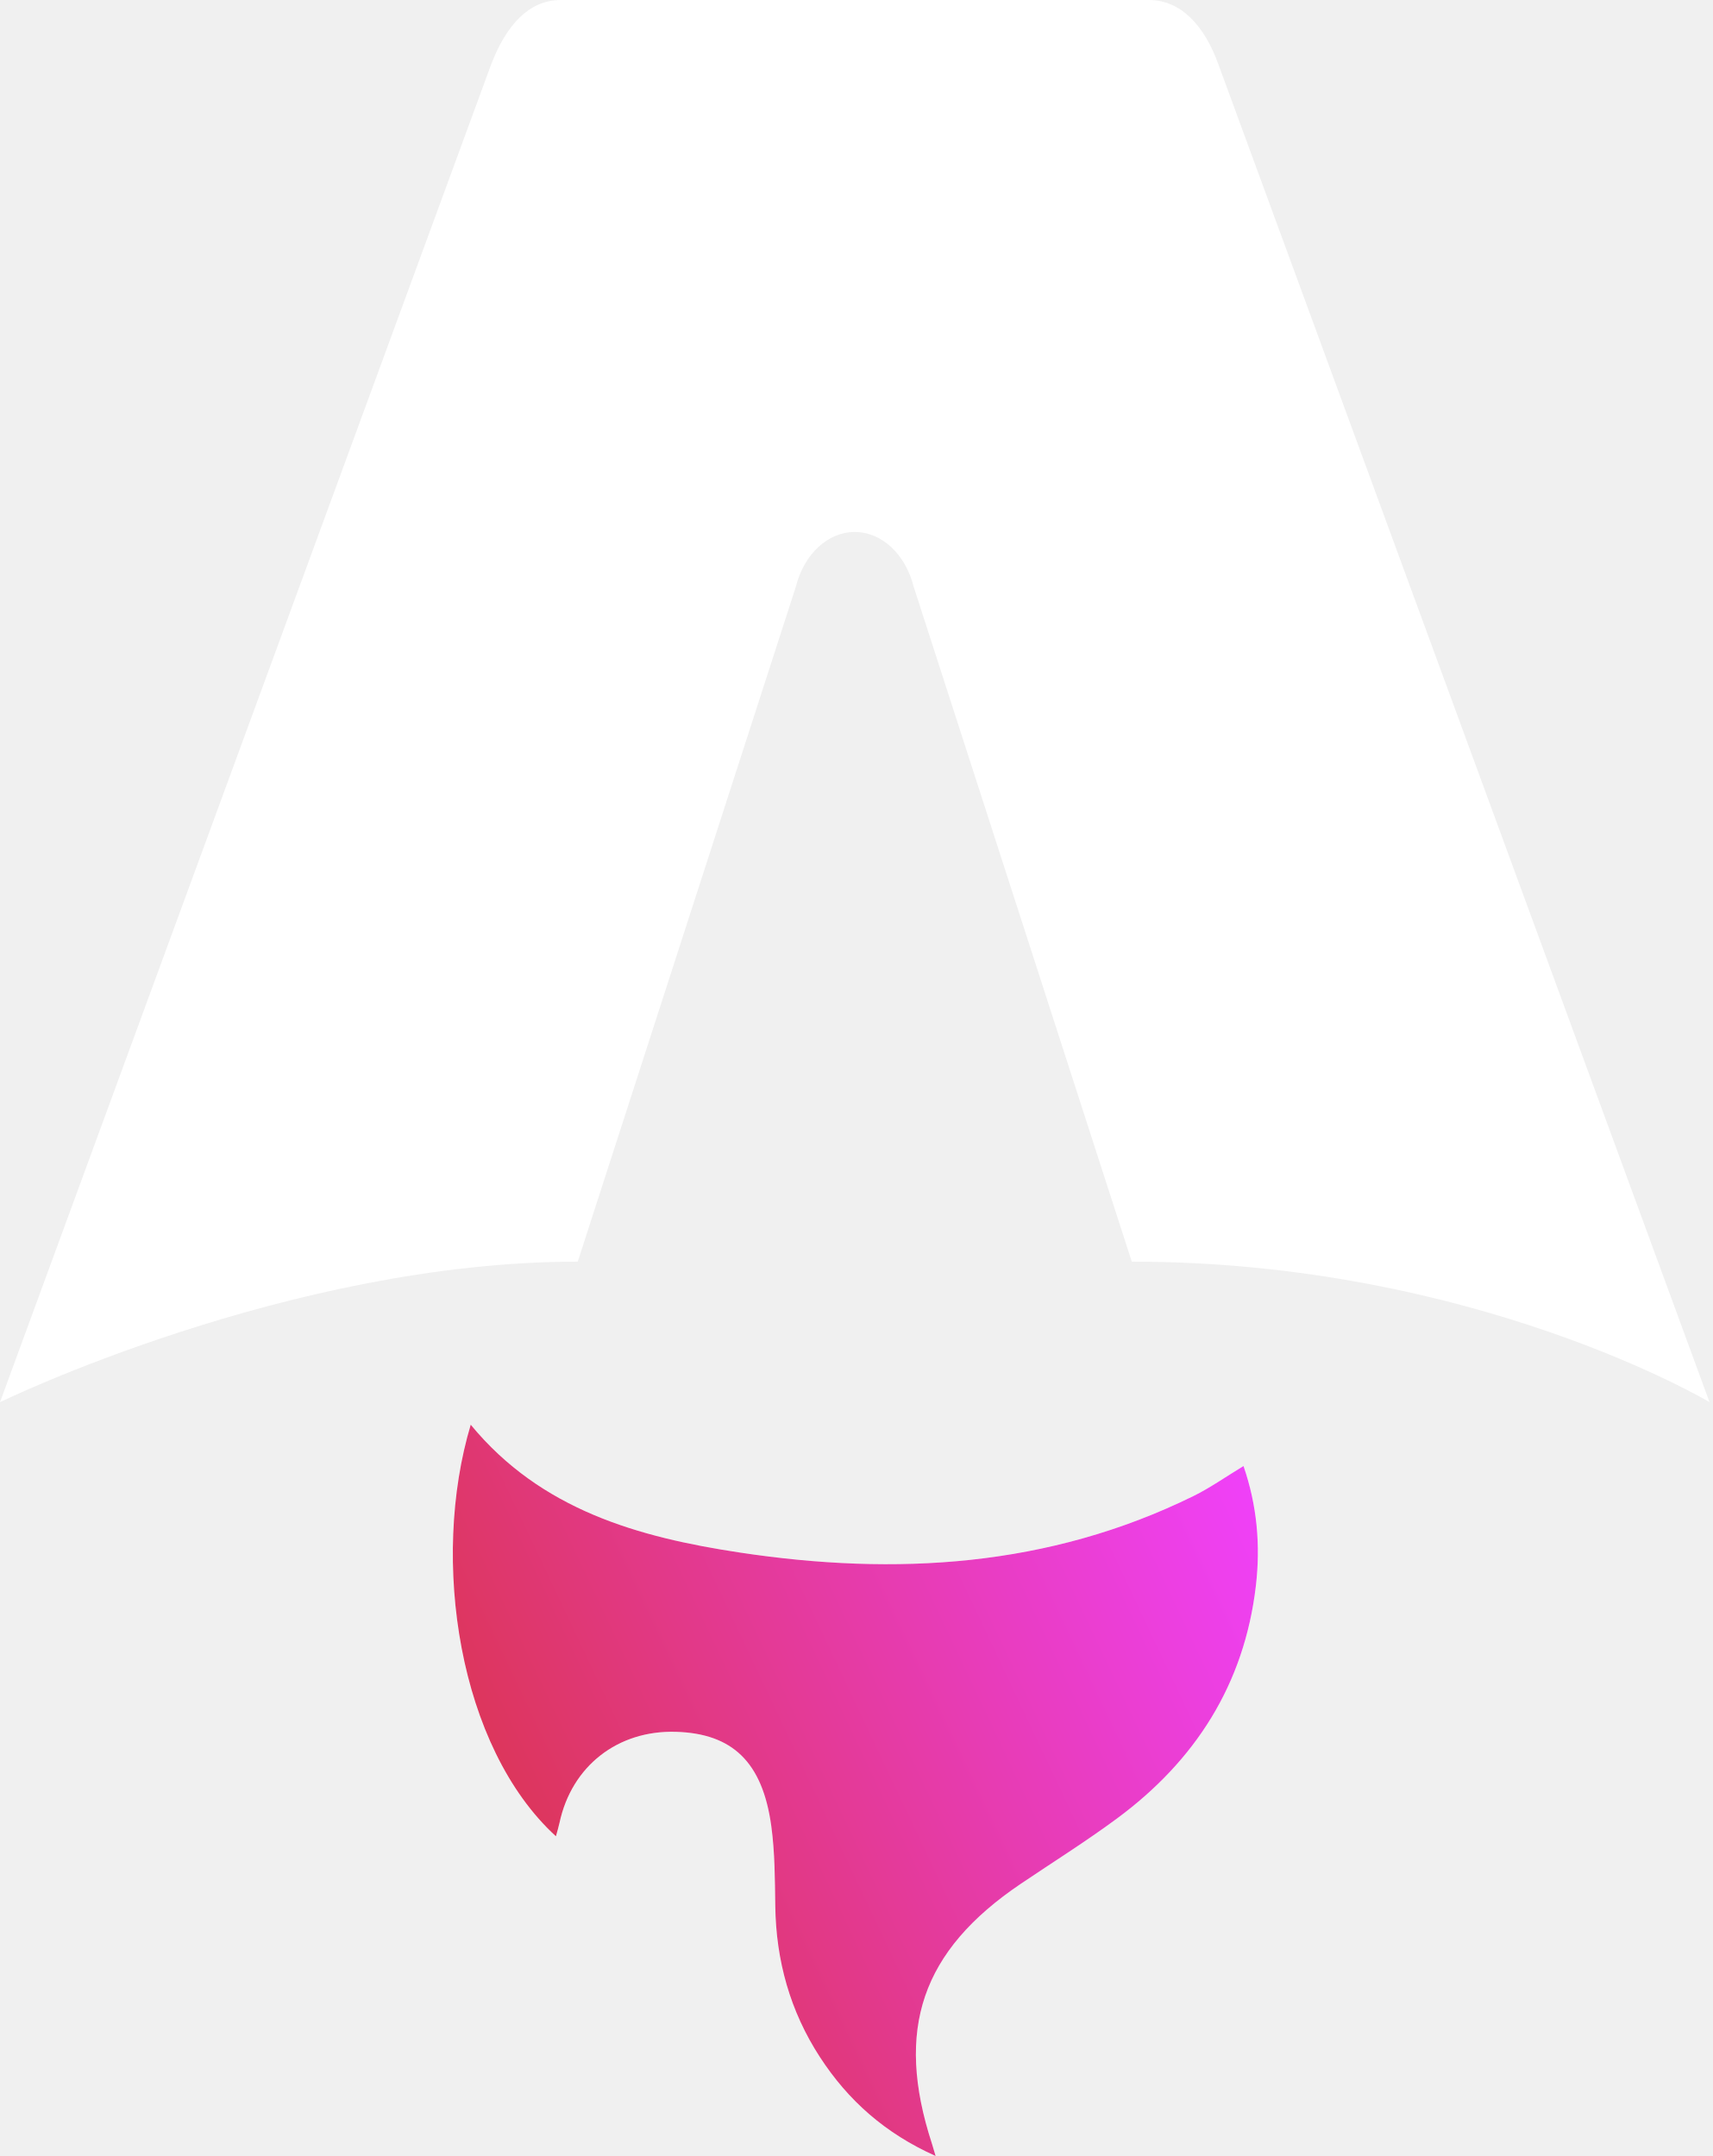
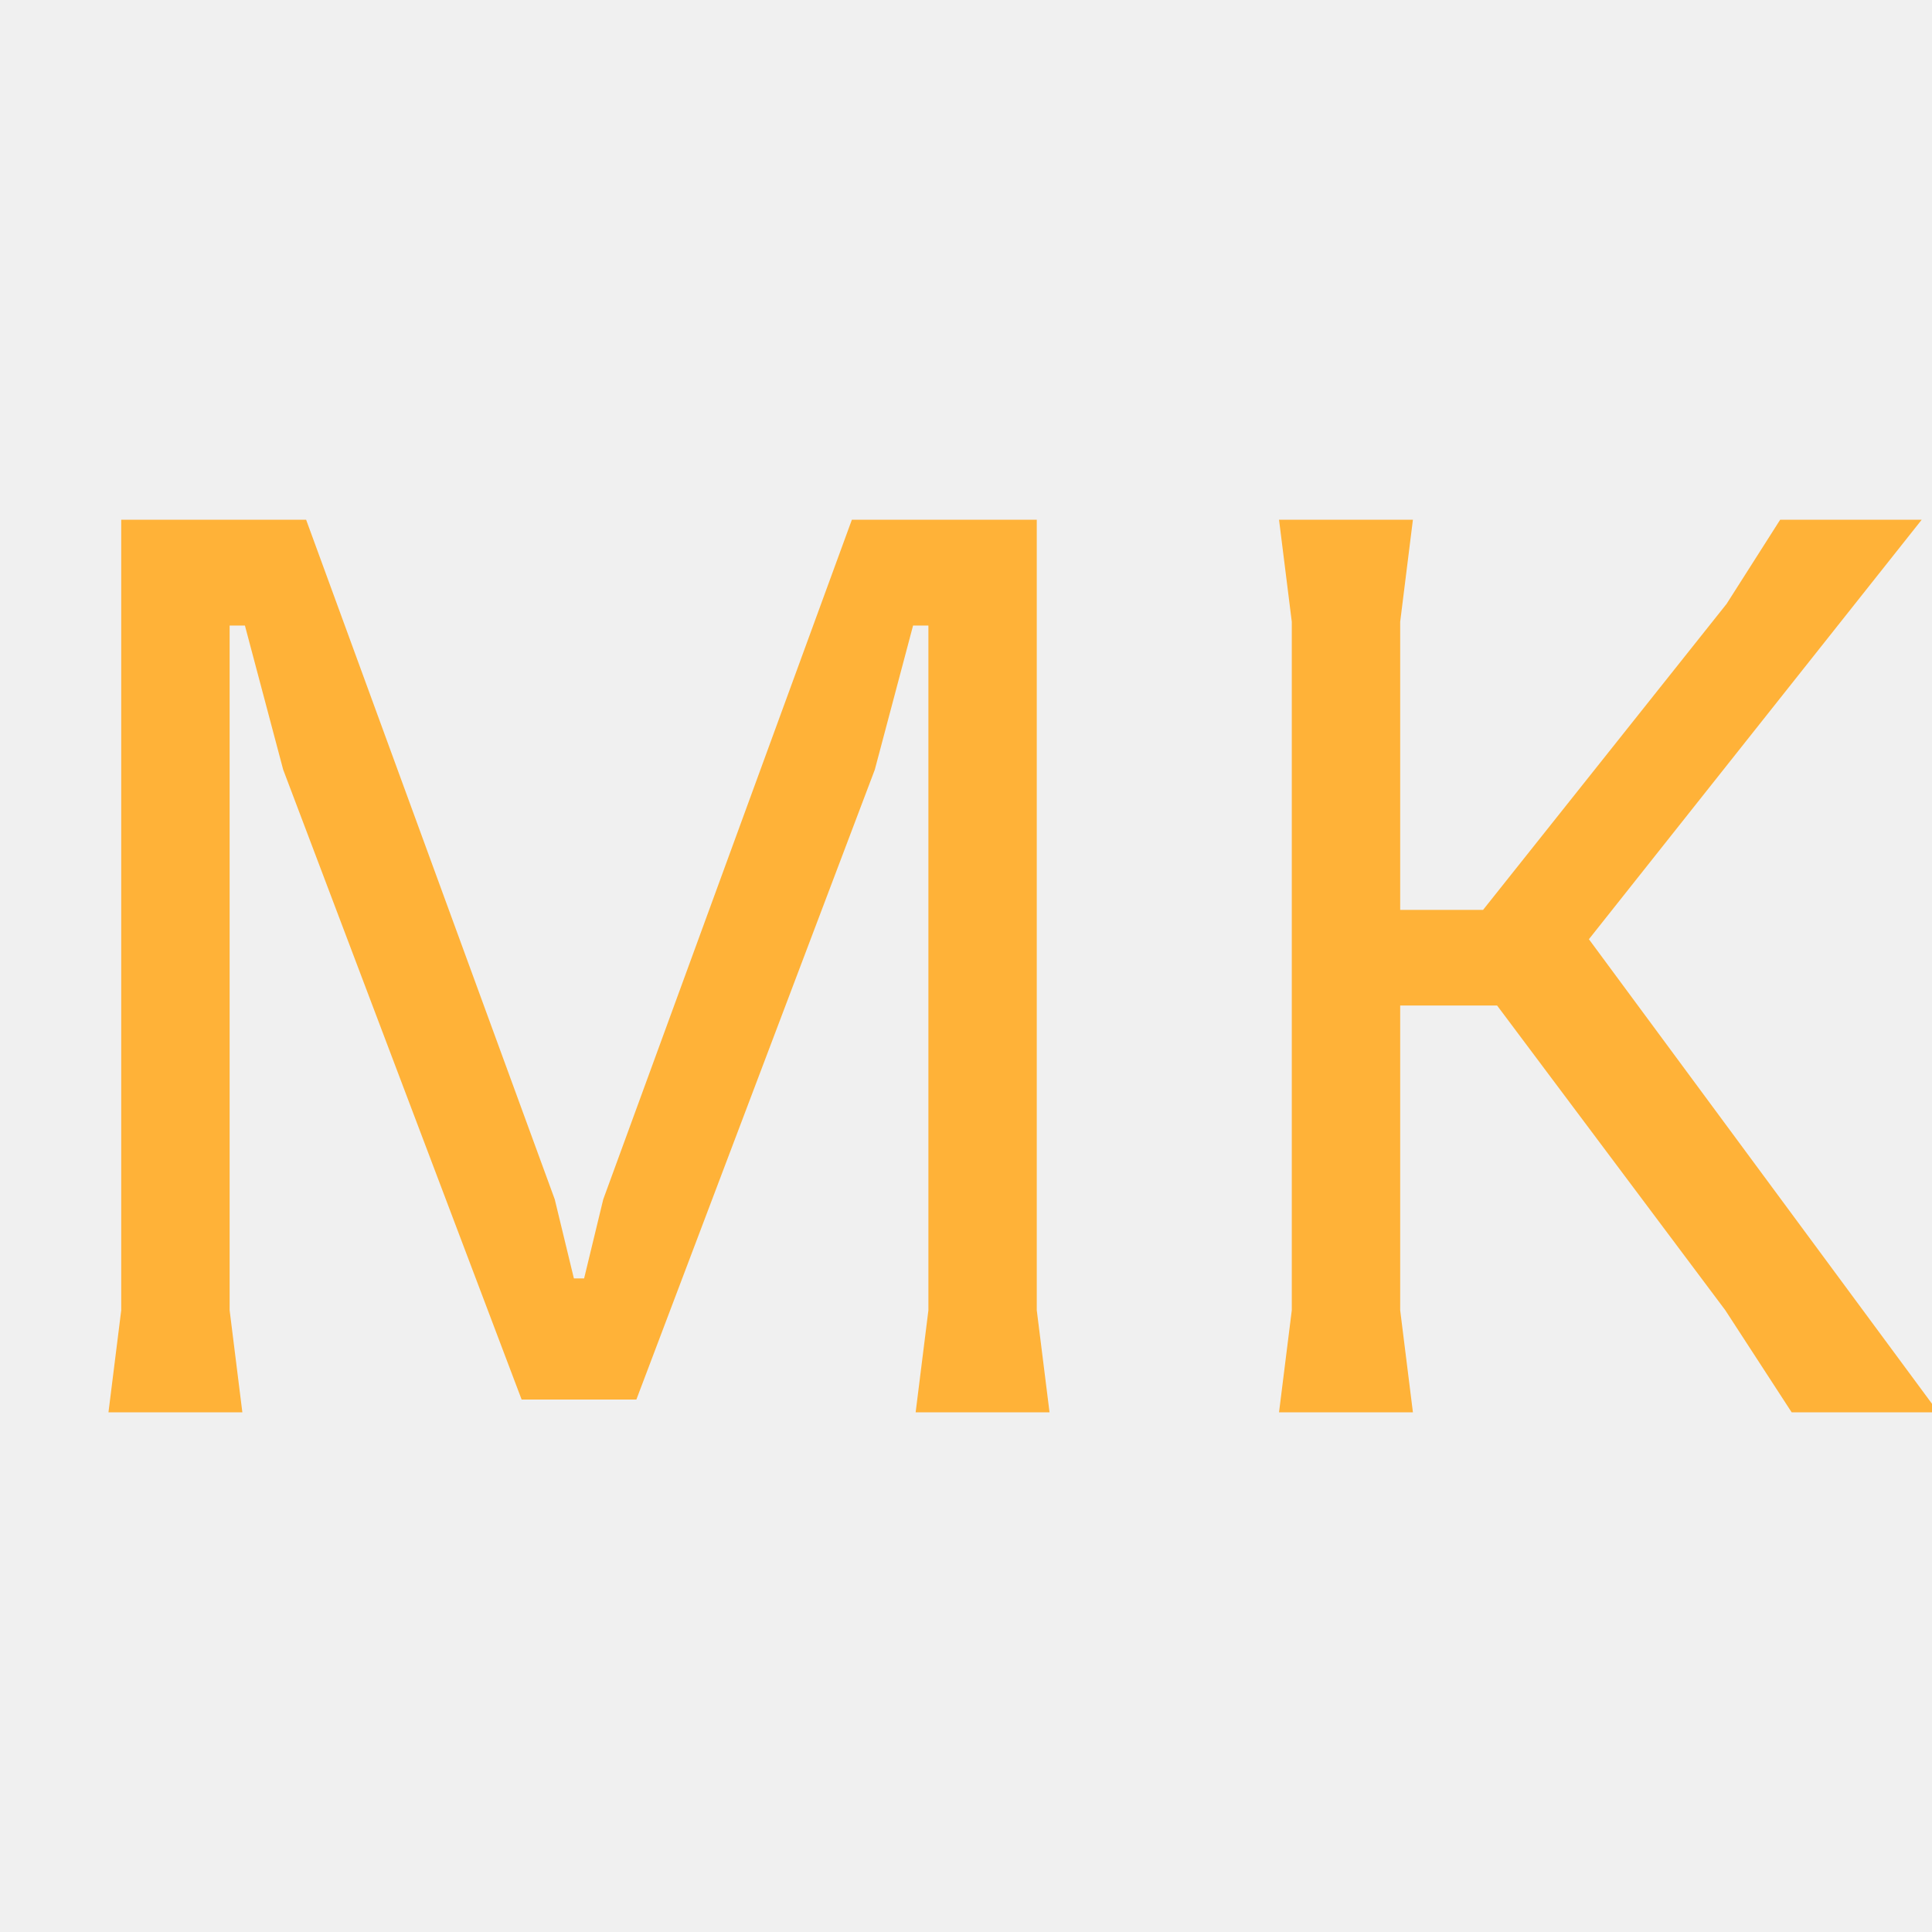
- <svg xmlns="http://www.w3.org/2000/svg" width="85" height="107" viewBox="0 0 85 107" fill="none">
-   <path fill="white" d="M27.589 91.136C22.756 86.718 21.344 77.433 23.358 70.707C26.85 74.948 31.689 76.291 36.7 77.05C44.438 78.22 52.036 77.782 59.223 74.246C60.045 73.841 60.805 73.303 61.704 72.757C62.378 74.714 62.553 76.689 62.318 78.7C61.745 83.596 59.309 87.378 55.433 90.245C53.883 91.392 52.244 92.417 50.643 93.498C45.726 96.821 44.396 100.718 46.243 106.386C46.287 106.525 46.327 106.663 46.426 107C43.916 105.876 42.082 104.24 40.684 102.089C39.209 99.819 38.507 97.308 38.47 94.591C38.451 93.269 38.451 91.934 38.273 90.631C37.839 87.453 36.347 86.03 33.536 85.948C30.652 85.864 28.37 87.647 27.765 90.455C27.719 90.671 27.652 90.884 27.585 91.134L27.589 91.136Z" />
-   <path fill="url(#paint0_linear_1_59)" d="M27.589 91.136C22.756 86.718 21.344 77.433 23.358 70.707C26.85 74.948 31.689 76.291 36.7 77.05C44.438 78.22 52.036 77.782 59.223 74.246C60.045 73.841 60.805 73.303 61.704 72.757C62.378 74.714 62.553 76.689 62.318 78.7C61.745 83.596 59.309 87.378 55.433 90.245C53.883 91.392 52.244 92.417 50.643 93.498C45.726 96.821 44.396 100.718 46.243 106.386C46.287 106.525 46.327 106.663 46.426 107C43.916 105.876 42.082 104.24 40.684 102.089C39.209 99.819 38.507 97.308 38.47 94.591C38.451 93.269 38.451 91.934 38.273 90.631C37.839 87.453 36.347 86.03 33.536 85.948C30.652 85.864 28.37 87.647 27.765 90.455C27.719 90.671 27.652 90.884 27.585 91.134L27.589 91.136Z" />
-   <path fill="white" d="M0 69.587C0 69.587 14.314 62.614 28.668 62.614L39.49 29.12C39.895 27.501 41.078 26.4 42.414 26.4C43.749 26.4 44.932 27.501 45.338 29.12L56.16 62.614C73.16 62.614 84.828 69.587 84.828 69.587C84.828 69.587 60.514 3.352 60.467 3.219C59.769 1.261 58.591 0 57.003 0H27.827C26.239 0 25.109 1.261 24.363 3.219C24.311 3.35 0 69.587 0 69.587Z" />
-   <defs>
-     <linearGradient id="paint0_linear_1_59" x1="22.47" y1="107" x2="69.145" y2="84.947" gradientUnits="userSpaceOnUse">
-       <stop stop-color="#D83333" />
-       <stop offset="1" stop-color="#F041FF" />
-     </linearGradient>
-   </defs>
+ <svg xmlns="http://www.w3.org/2000/svg" viewBox="0 0 512 512" width="100%px" height="100%px" transform="rotate(0) scale(1, 1)">
+   <rect width="512" height="512" rx="64" ry="64" fill="none" />
+   <path d="M65.89 0L30.41 0L33.79-27.03L33.79-236.54L82.79-236.54L148.68-56.43L153.75-35.48L156.46-35.48L161.53-56.43L227.42-236.54L276.42-236.54L276.42-27.03L279.80 0L244.32 0L247.70-27.03L247.70-208.50L243.64-208.50L233.50-170.31L170.31-3.38L139.90-3.38L76.71-170.31L66.57-208.50L62.52-208.50L62.52-27.03L65.89 0ZM515.33 0L476.47 0L458.90-27.03L398.41-107.80L358.53-107.80L358.53-133.14L394.69-133.14L459.23-214.24L473.43-236.54L510.94-236.54L422.74-125.37L515.33 0ZM376.10 0L340.62 0L344.00-27.03L344.00-209.51L340.62-236.54L376.10-236.54L372.73-209.51L372.73-27.03L376.10 0Z" fill="#ffb238" transform="translate(-1.664, 374.272)" />
</svg>
